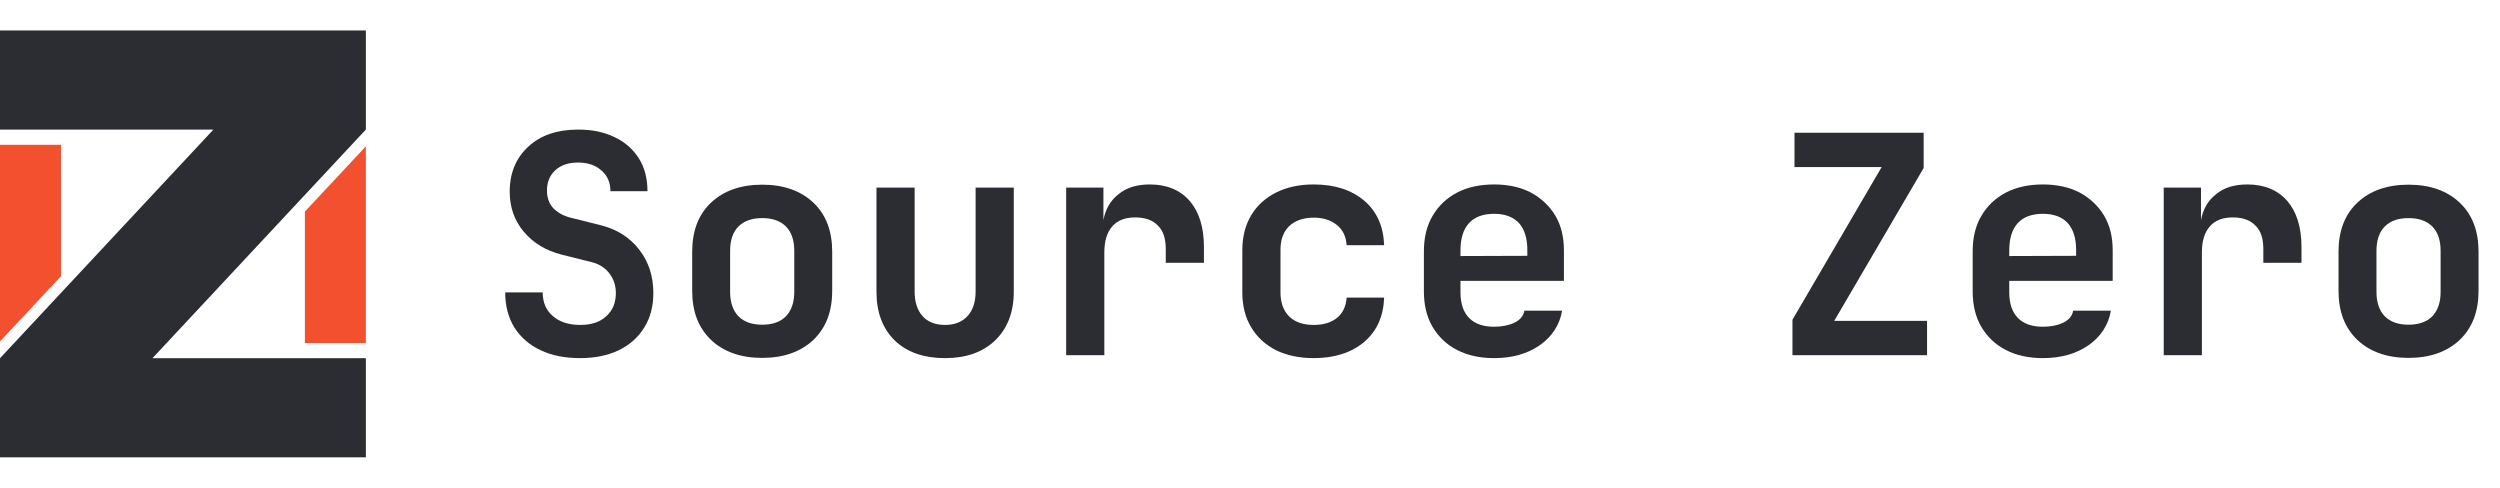
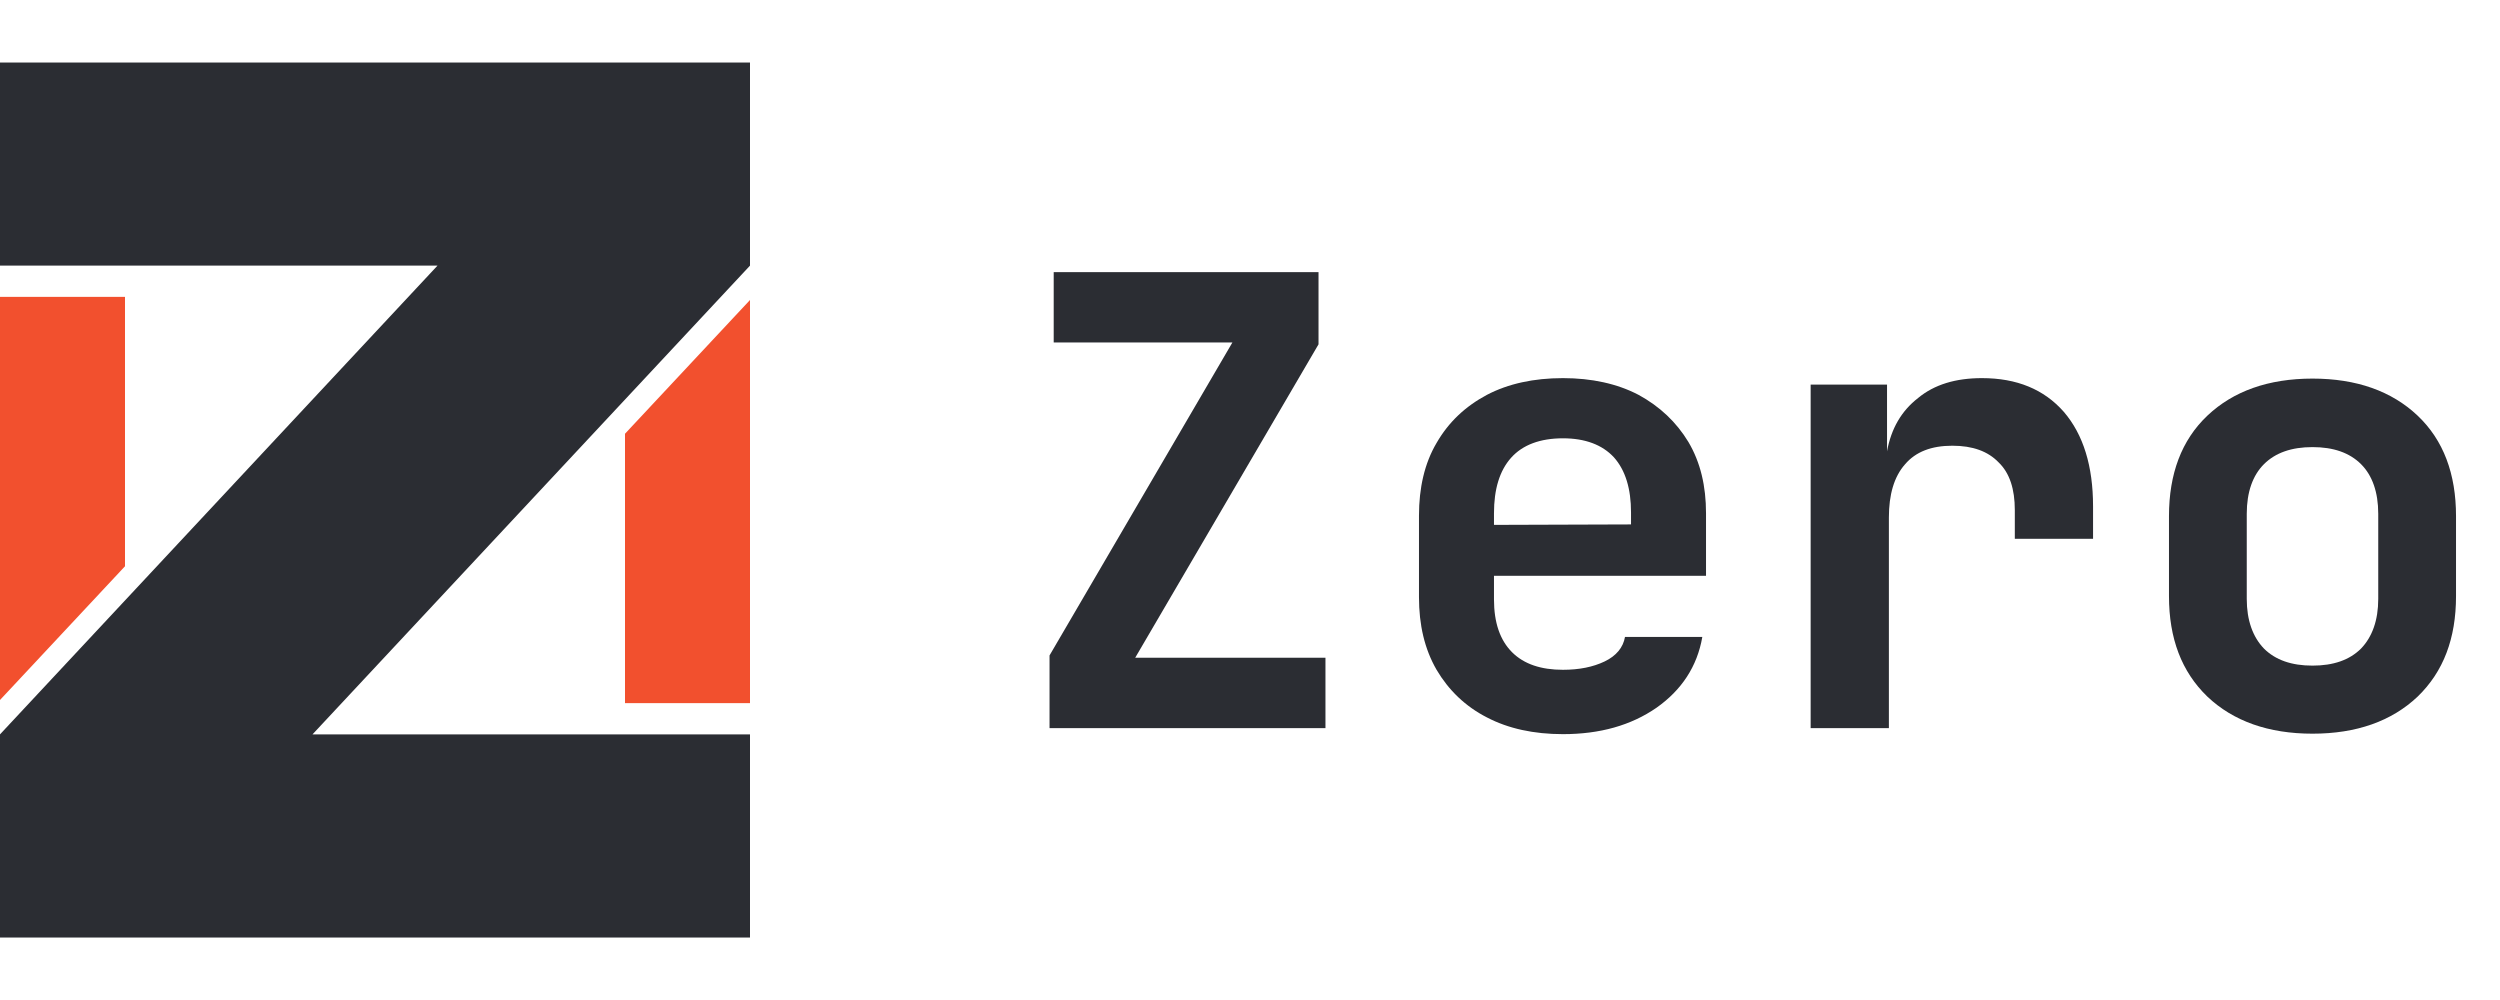
- <svg xmlns="http://www.w3.org/2000/svg" viewBox="4 0 164 32" width="164" height="32" role="img" aria-label="Source Zero">
+ <svg xmlns="http://www.w3.org/2000/svg" viewBox="4 0 80 32" width="80" height="32" role="img" aria-label="Zero">
  <path fill="#2b2d33" d="M4 2H28V8.5L14 23.5H28V30H4V23.5L18 8.5H4z" />
  <path fill="#f2502e" d="M4 9.5H8V18.12L4 22.4zM28 22.5H24V13.88L28 9.6z" />
  <g fill="#2b2d33" transform="translate(36 23.3) scale(0.1481481)">
-     <path transform="translate(0)" d="M 40.9 1.3 C 34.3 1.3 28.4 0.2 23.4 -2.2 C 18.4 -4.5 14.6 -7.9 11.8 -12.2 C 9.1 -16.6 7.7 -21.8 7.7 -27.8 L 24.3 -27.8 C 24.3 -23.4 25.8 -19.9 28.8 -17.3 C 31.8 -14.7 35.9 -13.4 40.9 -13.4 C 45.8 -13.4 49.6 -14.6 52.4 -17.2 C 55.3 -19.8 56.7 -23.2 56.7 -27.5 C 56.7 -30.8 55.8 -33.6 53.9 -36.1 C 52.1 -38.6 49.5 -40.3 46 -41.2 L 32.8 -44.5 C 25.7 -46.3 20.1 -49.7 15.9 -54.7 C 11.8 -59.6 9.7 -65.5 9.7 -72.4 C 9.7 -80.7 12.5 -87.4 18 -92.4 C 23.4 -97.4 30.8 -99.9 40 -99.9 C 46.2 -99.9 51.6 -98.8 56.2 -96.5 C 60.9 -94.3 64.4 -91.1 67 -87 C 69.5 -82.9 70.7 -78.1 70.7 -72.6 L 54.3 -72.6 C 54.3 -76.4 53 -79.5 50.3 -81.8 C 47.7 -84.1 44.3 -85.3 40 -85.3 C 35.7 -85.3 32.4 -84.2 29.9 -81.9 C 27.4 -79.6 26.2 -76.6 26.2 -72.9 C 26.2 -69.8 27.1 -67.3 28.8 -65.3 C 30.6 -63.4 33 -61.9 36.2 -61 L 49.8 -57.6 C 57.1 -55.8 62.8 -52.2 67 -46.8 C 71.2 -41.4 73.3 -35 73.3 -27.5 C 73.3 -21.7 72 -16.6 69.3 -12.3 C 66.7 -8 62.9 -4.6 58 -2.2 C 53.2 0.1 47.5 1.3 40.9 1.3 Z M 40.9 1.3" />
-     <path transform="translate(81)" d="M 40.5 1.2 C 31 1.2 23.4 -1.5 17.8 -6.8 C 12.2 -12.2 9.5 -19.4 9.5 -28.5 L 9.5 -45.8 C 9.5 -54.9 12.2 -62.2 17.8 -67.5 C 23.4 -72.8 31 -75.5 40.5 -75.5 C 50 -75.5 57.6 -72.8 63.2 -67.5 C 68.8 -62.2 71.5 -54.9 71.5 -45.8 L 71.5 -28.5 C 71.5 -19.4 68.8 -12.2 63.2 -6.8 C 57.6 -1.5 50 1.2 40.5 1.2 Z M 40.5 -13.5 C 45 -13.5 48.5 -14.7 51 -17.2 C 53.4 -19.7 54.7 -23.3 54.7 -27.9 L 54.7 -46.3 C 54.7 -51 53.4 -54.6 51 -57 C 48.5 -59.5 45 -60.7 40.5 -60.7 C 36 -60.7 32.5 -59.5 30 -57 C 27.6 -54.6 26.3 -51 26.3 -46.3 L 26.3 -27.9 C 26.3 -23.3 27.6 -19.7 30 -17.2 C 32.5 -14.7 36 -13.5 40.5 -13.5 Z M 40.5 -13.5" />
-     <path transform="translate(162)" d="M 40.5 1.3 C 31.1 1.3 23.6 -1.3 18.2 -6.5 C 12.8 -11.8 10.1 -19 10.1 -28.1 L 10.1 -74.2 L 27 -74.2 L 27 -28.2 C 27 -23.5 28.2 -19.9 30.5 -17.3 C 32.8 -14.7 36.2 -13.4 40.5 -13.4 C 44.7 -13.4 48 -14.7 50.4 -17.3 C 52.8 -19.9 54 -23.5 54 -28.2 L 54 -74.2 L 70.9 -74.2 L 70.9 -28.1 C 70.9 -19 68.1 -11.8 62.6 -6.5 C 57.1 -1.3 49.8 1.3 40.5 1.3 Z M 40.5 1.3" />
-     <path transform="translate(243)" d="M 13.1 0 L 13.1 -74.2 L 29.6 -74.2 L 29.6 -59.8 C 30.5 -64.7 32.7 -68.5 36.3 -71.3 C 39.8 -74.2 44.4 -75.6 50.1 -75.6 C 57.6 -75.6 63.5 -73.2 67.8 -68.3 C 72 -63.4 74.1 -56.6 74.1 -47.9 L 74.1 -40.9 L 57.2 -40.9 L 57.2 -47.1 C 57.2 -51.6 56.1 -55.1 53.7 -57.4 C 51.4 -59.8 48.1 -61 43.7 -61 C 39.2 -61 35.8 -59.7 33.5 -57 C 31.1 -54.3 30 -50.4 30 -45.5 L 30 0 Z M 13.1 0" />
-     <path transform="translate(324)" d="M 41.7 1.3 C 35.3 1.3 29.8 0.1 25 -2.2 C 20.3 -4.6 16.6 -8 14 -12.4 C 11.4 -16.7 10.1 -21.9 10.1 -27.8 L 10.1 -46.4 C 10.1 -52.4 11.4 -57.5 14 -61.9 C 16.6 -66.3 20.3 -69.6 25 -72 C 29.8 -74.4 35.3 -75.6 41.7 -75.6 C 51 -75.6 58.4 -73.2 64.1 -68.4 C 69.7 -63.6 72.6 -57 72.9 -48.7 L 56.3 -48.7 C 56 -52.6 54.6 -55.6 51.9 -57.7 C 49.3 -59.8 45.9 -60.9 41.7 -60.9 C 37.1 -60.9 33.5 -59.6 30.9 -57.2 C 28.3 -54.7 27 -51.2 27 -46.6 L 27 -27.8 C 27 -23.2 28.3 -19.7 30.9 -17.1 C 33.5 -14.6 37.1 -13.4 41.7 -13.4 C 45.9 -13.4 49.4 -14.4 52 -16.5 C 54.6 -18.6 56 -21.6 56.3 -25.5 L 72.9 -25.5 C 72.6 -17.2 69.7 -10.7 64.1 -5.9 C 58.4 -1.1 51 1.3 41.7 1.3 Z M 41.7 1.3" />
-     <path transform="translate(405)" d="M 40.6 1.3 C 34.3 1.3 28.8 0.1 24.2 -2.3 C 19.5 -4.7 15.9 -8.2 13.3 -12.6 C 10.7 -17.1 9.5 -22.3 9.5 -28.3 L 9.5 -45.9 C 9.5 -51.9 10.7 -57.2 13.3 -61.6 C 15.9 -66.1 19.5 -69.5 24.2 -72 C 28.8 -74.4 34.3 -75.6 40.6 -75.6 C 46.8 -75.6 52.3 -74.4 56.9 -72 C 61.5 -69.5 65.1 -66.1 67.7 -61.8 C 70.3 -57.4 71.5 -52.3 71.5 -46.4 L 71.5 -32.9 L 25.7 -32.9 L 25.7 -27.8 C 25.7 -22.8 27 -19 29.6 -16.4 C 32.2 -13.8 35.9 -12.6 40.6 -12.6 C 44.1 -12.6 47.1 -13.2 49.6 -14.4 C 52.1 -15.6 53.6 -17.4 54 -19.7 L 70.7 -19.7 C 69.6 -13.3 66.2 -8.2 60.8 -4.4 C 55.3 -0.6 48.6 1.3 40.6 1.3 Z M 25.7 -46.4 L 25.7 -43.9 L 55.3 -44 L 55.3 -46.6 C 55.3 -51.7 54.1 -55.7 51.6 -58.5 C 49.1 -61.2 45.4 -62.6 40.6 -62.6 C 35.7 -62.6 31.9 -61.2 29.4 -58.4 C 26.9 -55.6 25.7 -51.6 25.7 -46.4 Z M 25.7 -46.4" />
-     <path transform="translate(486)" d="" />
-     <path transform="translate(567)" d="M 10.7 0 L 10.7 -15.7 L 50.2 -83.3 L 11.6 -83.3 L 11.6 -98.5 L 68.8 -98.5 L 68.8 -82.9 L 29.2 -15.2 L 70.3 -15.2 L 70.3 0 Z M 10.7 0" />
-     <path transform="translate(648)" d="M 40.6 1.3 C 34.3 1.3 28.8 0.1 24.2 -2.3 C 19.5 -4.7 15.9 -8.2 13.3 -12.6 C 10.7 -17.1 9.5 -22.3 9.5 -28.3 L 9.5 -45.9 C 9.5 -51.9 10.7 -57.2 13.3 -61.6 C 15.9 -66.1 19.5 -69.5 24.2 -72 C 28.8 -74.4 34.3 -75.6 40.6 -75.6 C 46.8 -75.6 52.3 -74.4 56.9 -72 C 61.5 -69.5 65.1 -66.1 67.7 -61.8 C 70.3 -57.4 71.5 -52.3 71.5 -46.4 L 71.5 -32.9 L 25.7 -32.9 L 25.7 -27.8 C 25.7 -22.8 27 -19 29.6 -16.4 C 32.2 -13.8 35.9 -12.6 40.6 -12.6 C 44.1 -12.6 47.1 -13.2 49.6 -14.4 C 52.1 -15.6 53.6 -17.4 54 -19.7 L 70.7 -19.7 C 69.6 -13.3 66.2 -8.2 60.8 -4.4 C 55.3 -0.6 48.6 1.3 40.6 1.3 Z M 25.7 -46.4 L 25.7 -43.9 L 55.3 -44 L 55.3 -46.6 C 55.3 -51.7 54.1 -55.7 51.6 -58.5 C 49.1 -61.2 45.4 -62.6 40.6 -62.6 C 35.7 -62.6 31.9 -61.2 29.4 -58.4 C 26.9 -55.6 25.7 -51.6 25.7 -46.4 Z M 25.7 -46.4" />
-     <path transform="translate(729)" d="M 13.1 0 L 13.1 -74.2 L 29.6 -74.2 L 29.6 -59.8 C 30.5 -64.7 32.7 -68.5 36.3 -71.3 C 39.8 -74.2 44.4 -75.6 50.1 -75.6 C 57.6 -75.6 63.5 -73.2 67.8 -68.3 C 72 -63.4 74.1 -56.6 74.1 -47.9 L 74.1 -40.9 L 57.2 -40.9 L 57.2 -47.1 C 57.2 -51.6 56.1 -55.1 53.7 -57.4 C 51.4 -59.8 48.1 -61 43.7 -61 C 39.2 -61 35.8 -59.7 33.5 -57 C 31.1 -54.3 30 -50.4 30 -45.5 L 30 0 Z M 13.1 0" />
-     <path transform="translate(810)" d="M 40.5 1.2 C 31 1.2 23.4 -1.5 17.8 -6.8 C 12.2 -12.2 9.5 -19.4 9.5 -28.5 L 9.5 -45.8 C 9.5 -54.9 12.2 -62.2 17.8 -67.5 C 23.4 -72.8 31 -75.5 40.5 -75.5 C 50 -75.5 57.6 -72.8 63.2 -67.5 C 68.8 -62.2 71.5 -54.9 71.5 -45.8 L 71.5 -28.5 C 71.5 -19.4 68.8 -12.2 63.2 -6.8 C 57.6 -1.5 50 1.2 40.5 1.2 Z M 40.5 -13.5 C 45 -13.5 48.5 -14.7 51 -17.2 C 53.4 -19.7 54.7 -23.3 54.7 -27.9 L 54.7 -46.3 C 54.7 -51 53.4 -54.6 51 -57 C 48.5 -59.5 45 -60.7 40.5 -60.7 C 36 -60.7 32.5 -59.5 30 -57 C 27.6 -54.6 26.3 -51 26.3 -46.3 L 26.3 -27.9 C 26.3 -23.3 27.6 -19.7 30 -17.2 C 32.5 -14.7 36 -13.5 40.5 -13.5 Z M 40.5 -13.5" />
+     <path transform="translate(0)" d="M 10.7 0 L 10.7 -15.7 L 50.2 -83.3 L 11.6 -83.3 L 11.6 -98.5 L 68.8 -98.5 L 68.8 -82.9 L 29.2 -15.2 L 70.3 -15.2 L 70.3 0 Z M 10.7 0" />
+     <path transform="translate(81)" d="M 40.6 1.3 C 34.3 1.3 28.8 0.1 24.2 -2.3 C 19.5 -4.7 15.9 -8.2 13.3 -12.6 C 10.7 -17.1 9.5 -22.3 9.5 -28.3 L 9.5 -45.9 C 9.5 -51.9 10.7 -57.2 13.3 -61.6 C 15.9 -66.1 19.5 -69.5 24.2 -72 C 28.8 -74.4 34.3 -75.6 40.6 -75.6 C 46.8 -75.6 52.3 -74.4 56.9 -72 C 61.5 -69.5 65.1 -66.1 67.7 -61.8 C 70.3 -57.4 71.5 -52.3 71.5 -46.4 L 71.5 -32.9 L 25.7 -32.9 L 25.7 -27.8 C 25.7 -22.8 27 -19 29.6 -16.4 C 32.2 -13.8 35.9 -12.6 40.6 -12.6 C 44.1 -12.6 47.1 -13.2 49.6 -14.4 C 52.1 -15.6 53.6 -17.4 54 -19.7 L 70.7 -19.7 C 69.6 -13.3 66.2 -8.2 60.8 -4.4 C 55.3 -0.6 48.6 1.3 40.6 1.3 Z M 25.7 -46.4 L 25.7 -43.9 L 55.3 -44 L 55.3 -46.6 C 55.3 -51.7 54.1 -55.7 51.6 -58.5 C 49.1 -61.2 45.4 -62.6 40.6 -62.6 C 35.7 -62.6 31.9 -61.2 29.4 -58.4 C 26.9 -55.6 25.7 -51.6 25.7 -46.4 Z M 25.7 -46.4" />
+     <path transform="translate(162)" d="M 13.1 0 L 13.1 -74.2 L 29.6 -74.2 L 29.6 -59.8 C 30.5 -64.7 32.7 -68.5 36.3 -71.3 C 39.8 -74.2 44.4 -75.6 50.1 -75.6 C 57.6 -75.6 63.5 -73.2 67.8 -68.3 C 72 -63.4 74.1 -56.6 74.1 -47.9 L 74.1 -40.9 L 57.2 -40.9 L 57.2 -47.1 C 57.2 -51.6 56.1 -55.1 53.7 -57.4 C 51.4 -59.8 48.1 -61 43.7 -61 C 39.2 -61 35.8 -59.7 33.5 -57 C 31.1 -54.3 30 -50.4 30 -45.5 L 30 0 Z M 13.1 0" />
+     <path transform="translate(243)" d="M 40.5 1.2 C 31 1.2 23.4 -1.5 17.8 -6.8 C 12.2 -12.2 9.5 -19.4 9.5 -28.5 L 9.5 -45.8 C 9.5 -54.9 12.2 -62.2 17.8 -67.5 C 23.4 -72.8 31 -75.5 40.5 -75.5 C 50 -75.5 57.6 -72.8 63.2 -67.5 C 68.8 -62.2 71.5 -54.9 71.5 -45.8 L 71.5 -28.5 C 71.5 -19.4 68.8 -12.2 63.2 -6.8 C 57.6 -1.5 50 1.2 40.5 1.2 Z M 40.5 -13.5 C 45 -13.5 48.5 -14.7 51 -17.2 C 53.4 -19.7 54.7 -23.3 54.7 -27.9 L 54.7 -46.3 C 54.7 -51 53.4 -54.6 51 -57 C 48.5 -59.5 45 -60.7 40.5 -60.7 C 36 -60.7 32.5 -59.5 30 -57 C 27.6 -54.6 26.3 -51 26.3 -46.3 L 26.3 -27.9 C 26.3 -23.3 27.6 -19.7 30 -17.2 C 32.5 -14.7 36 -13.5 40.5 -13.5 Z M 40.5 -13.5" />
  </g>
</svg>
